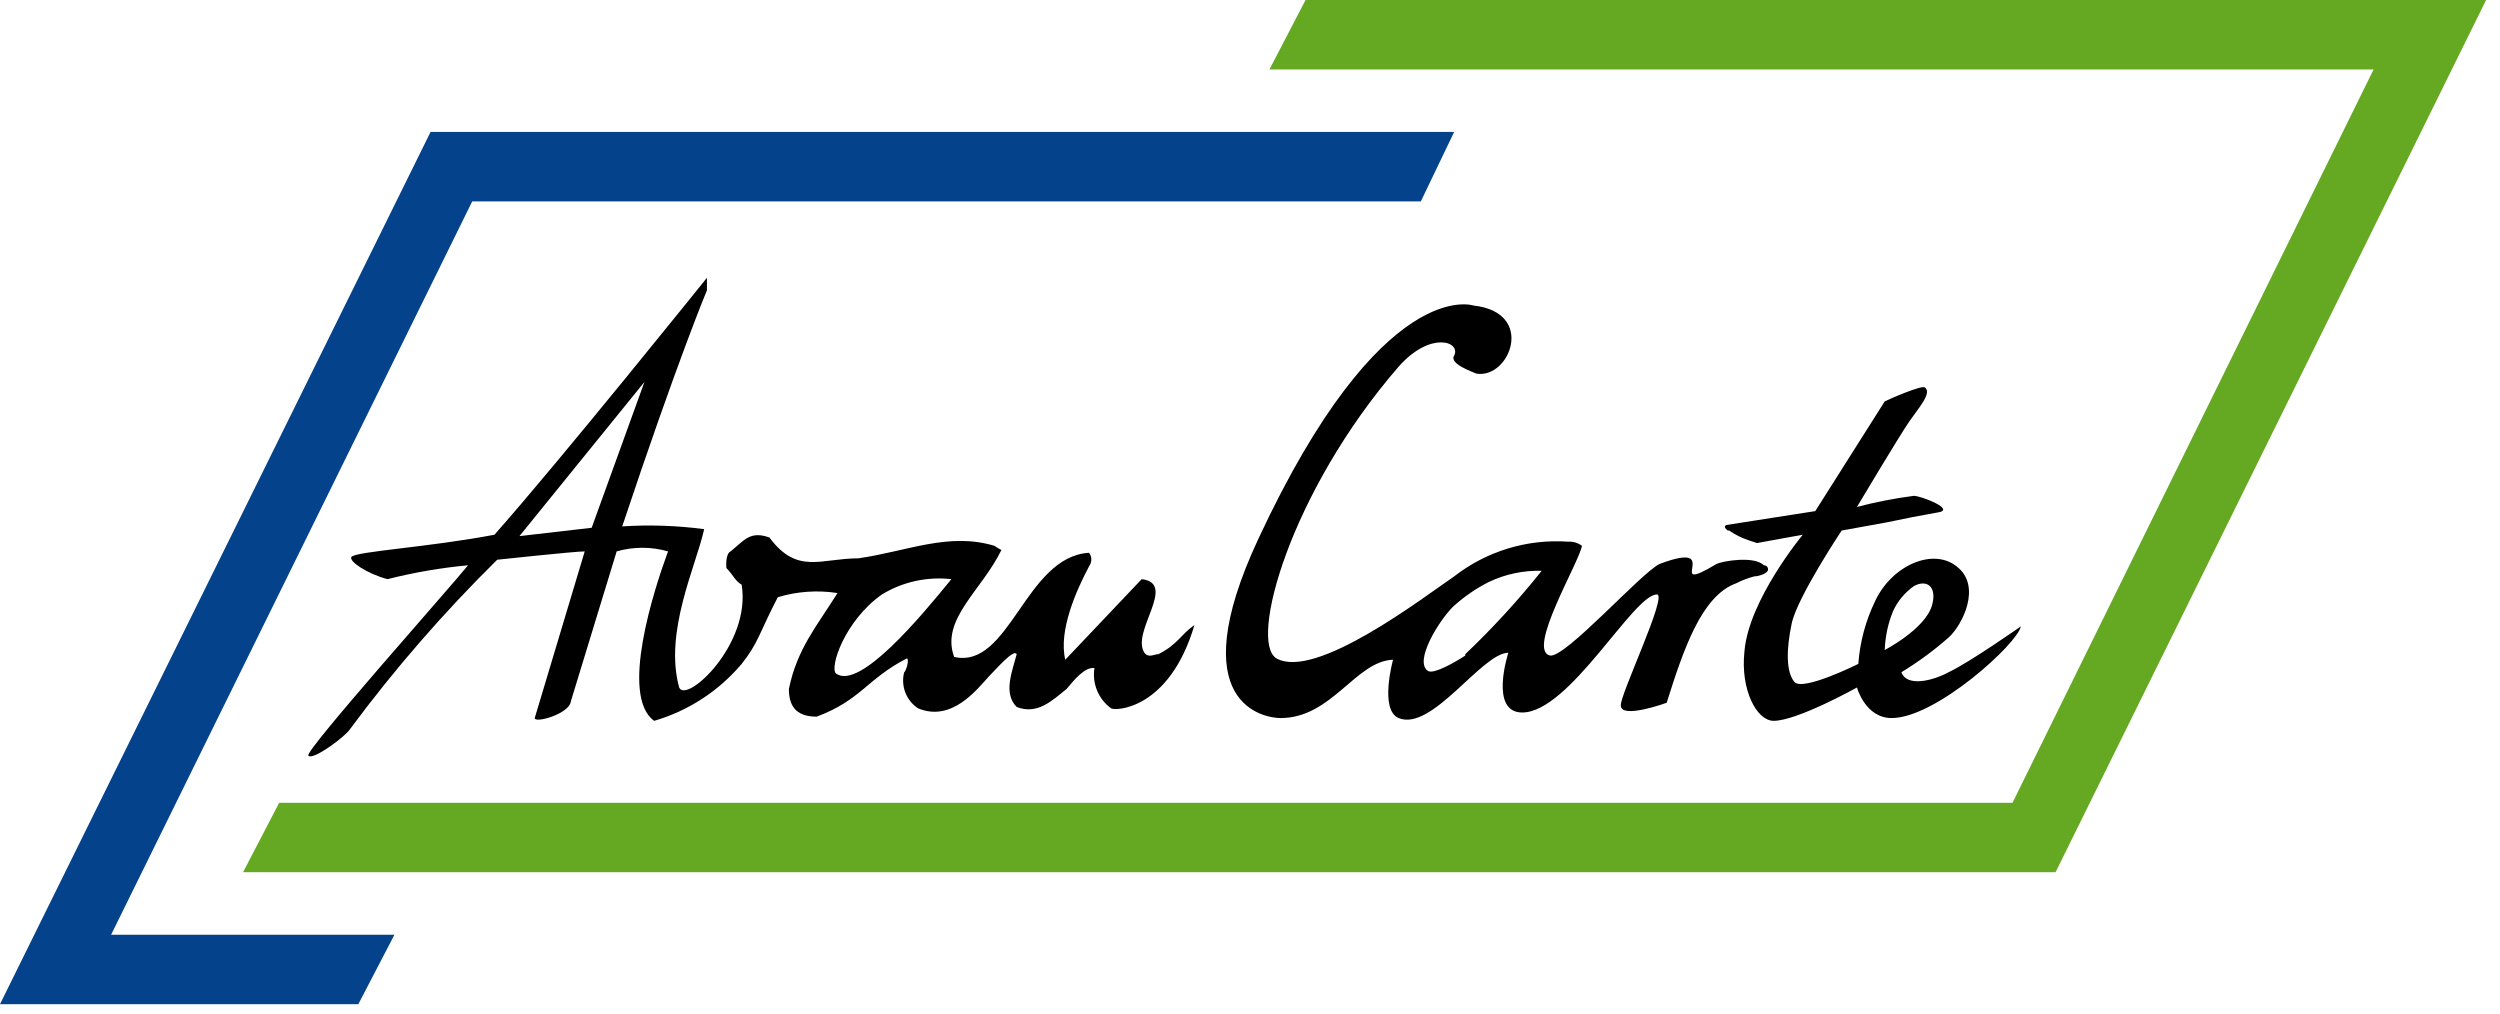
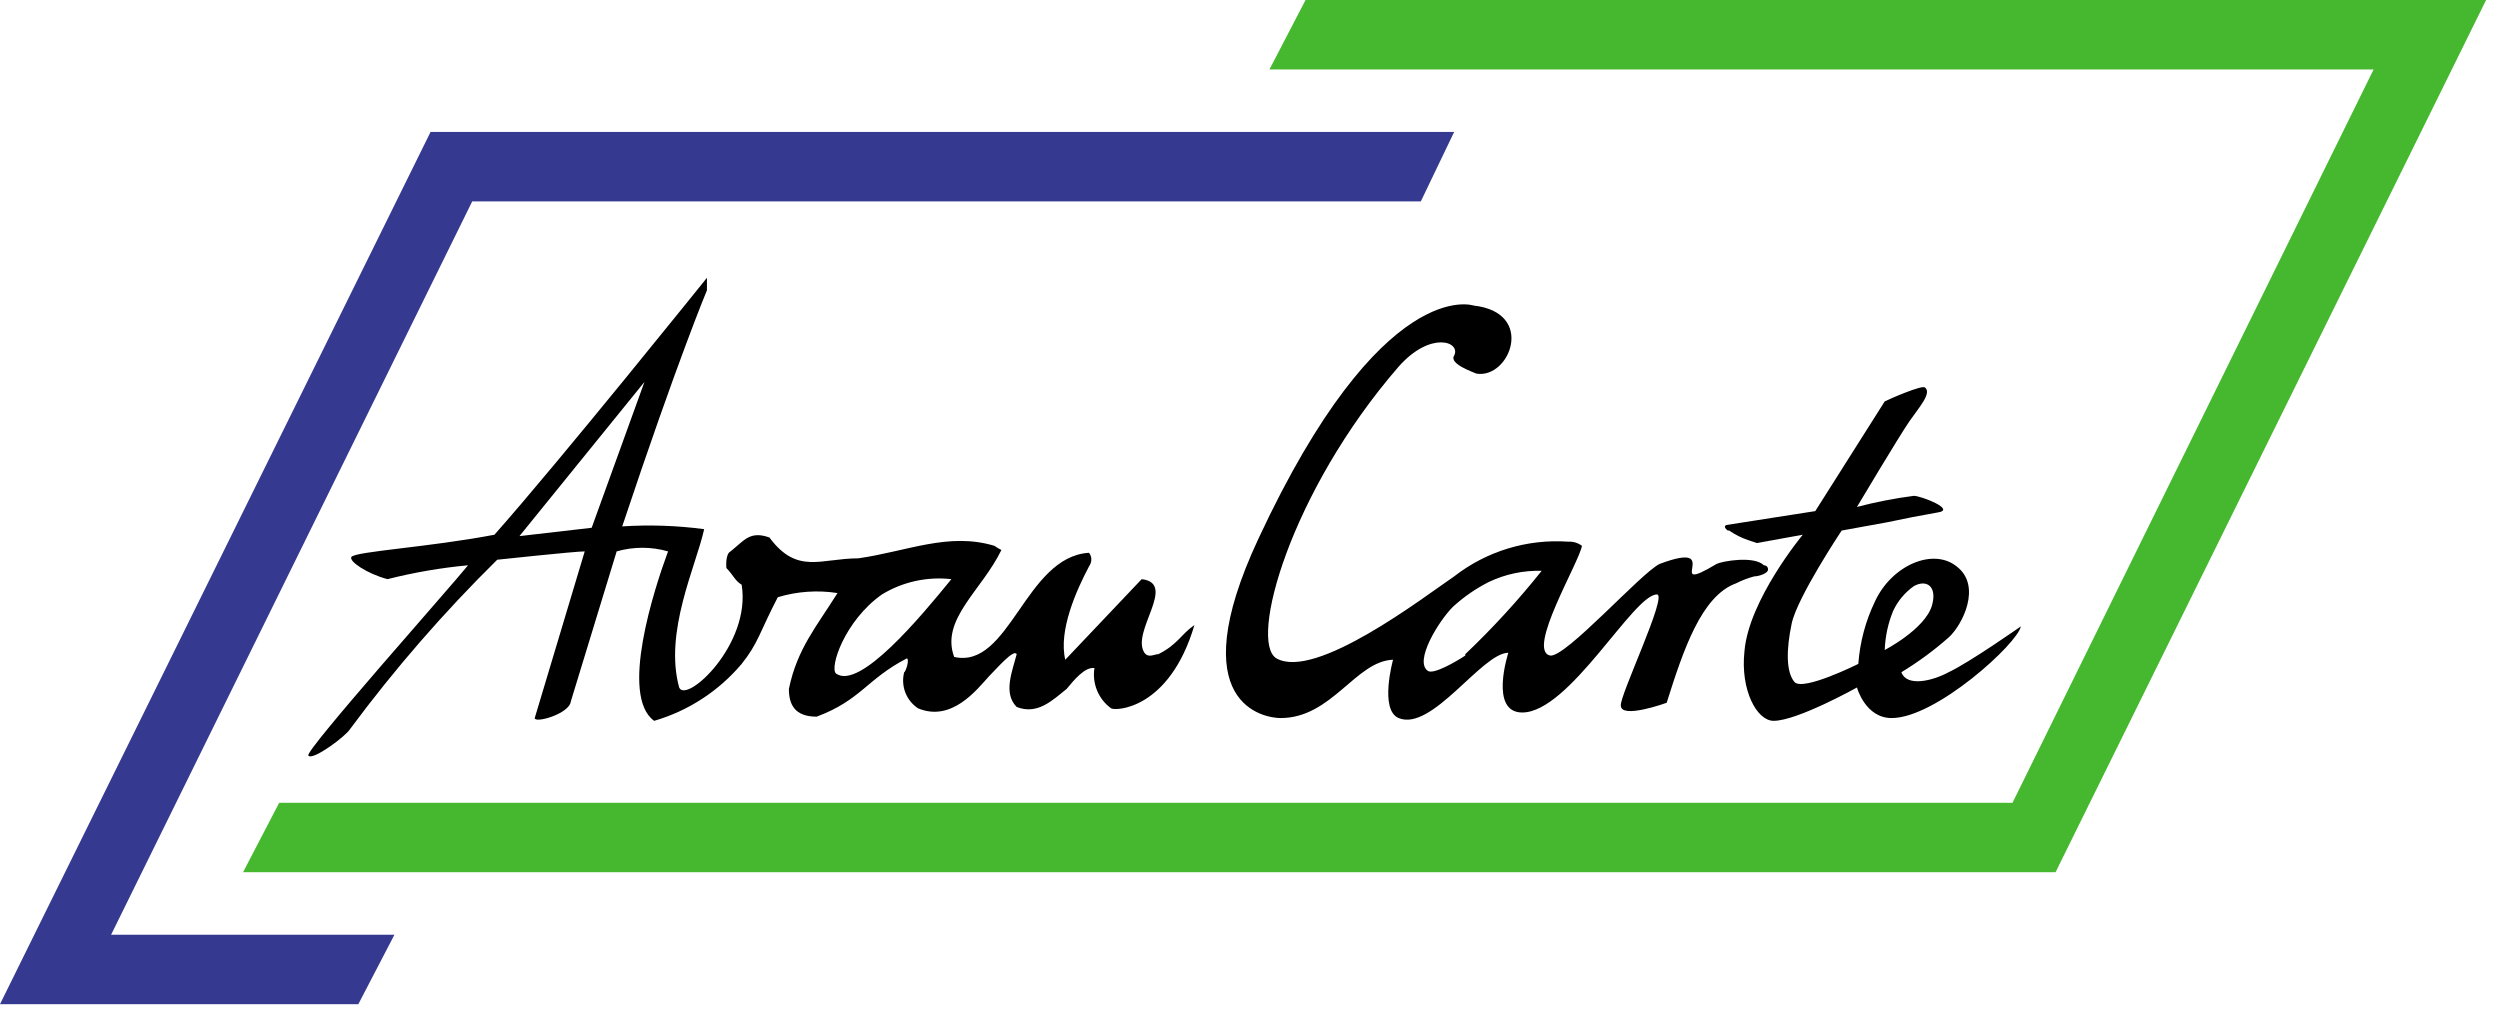
<svg xmlns="http://www.w3.org/2000/svg" viewBox="0 0 180 73" width="180" height="73">
-   <path d="M31 9.5 0 72.3h25.8l2.6-5H8l26-52.8h68.3l2.4-5Z" fill="#04428b" />
-   <path d="m94 0-2.6 5h79.5l-26 52.8H20.1l-2.6 5H148L179 0Z" fill="#65a821" />
+   <path d="M31 9.5 0 72.3h25.8l2.6-5H8l26-52.8h68.3l2.4-5Z" fill="#353a90" />
+   <path d="m94 0-2.6 5h79.5l-26 52.8H20.1l-2.6 5H148L179 0Z" fill="#46b82f" />
  <g>
    <path d="M86 45c-1 .7-1.2 1.4-2.6 2.1-.3 0-.7.3-1-.1-1-1.5 2.4-5-.2-5.3l-5.5 5.8c-.5-2.1.8-5 1.7-6.7.4-.6 0-1 0-1-4.6.3-5.7 8.4-9.7 7.5-1-2.7 2-4.8 3.4-7.7a3.8 3.8 0 0 1-.5-.3c-3.3-1-6.3.4-9.8.9-2.7 0-4.4 1.2-6.4-1.5-1.4-.5-1.8.2-2.8 1-.4.2-.3 1.2-.3 1.2.5.5.6.9 1.1 1.2.7 4.3-4 8.6-4.5 7.4-1.1-4 1.2-8.7 1.8-11.4a30 30 0 0 0-5.9-.2c4-12 6.1-17 6.1-17V20S40.3 33.2 35.6 38.5c-4.7.9-10 1.2-10.3 1.6-.2.3 1.1 1.2 2.6 1.6a38 38 0 0 1 5.8-1c-1.2 1.5-11.8 13.4-11.5 13.7.3.4 2.7-1.4 3-1.9a104.5 104.5 0 0 1 10.6-12.2s5.6-.6 6.3-.6l-3.6 12c0 .4 2.5-.3 2.6-1.2l3.3-10.8a6.7 6.7 0 0 1 3.7 0c-1 2.7-3.5 10.4-1 12.2a13 13 0 0 0 6.3-4.1c1.2-1.5 1.3-2.3 2.6-4.8a9.7 9.7 0 0 1 4.3-.3c-1.5 2.4-2.9 4-3.5 6.9 0 1.1.4 2 2 2 3.2-1.2 3.6-2.7 6.5-4.2.2.1-.1 1-.2 1a2.4 2.4 0 0 0 1 2.6c2.4 1 4.2-1.3 5.1-2.3.6-.6 1.8-2 2-1.6-.3 1.2-1 2.8 0 3.8 1.5.6 2.6-.5 3.6-1.3.5-.6 1.3-1.6 2-1.5A3 3 0 0 0 80 51c.3.2 4.2.1 6-6m-43.4-7-5.2.6 9-11.1Zm17.6 10.5c-.5-.4.6-3.8 3.3-5.7a7.9 7.9 0 0 1 5-1.1c-2.2 2.7-6.6 8-8.3 6.8" />
    <path d="M127 40.7c-.7-.7-3-.3-3.4-.1-4 2.4.7-1.8-4.1 0-1.3.6-6.8 6.8-7.9 6.6-1.7-.4 2.1-6.7 2.3-7.9a1.5 1.5 0 0 0-1-.3 12 12 0 0 0-8.2 2.5c-2.2 1.5-10 7.5-12.8 5.9-2-1.2 1-12 8.8-21 2.3-2.6 4.5-1.8 4-.8-.4.6 1.4 1.2 1.6 1.3 2.4.4 4.3-4.4-.2-4.9 0 0-6.6-2.3-15.5 16.8-5.6 12 .5 12.9 1.6 12.9 3.7 0 5.4-4.1 8.1-4.2 0 0-1 3.6.4 4.2 2.4 1 6-4.7 7.9-4.7 0 0-1.4 4.3 1 4.3 3.4 0 8-8.5 9.7-8.5.8 0-2.7 7.3-2.6 8 0 1 3.3-.2 3.3-.2 1.2-3.8 2.5-7.7 5-8.6a6.7 6.7 0 0 1 1.3-.5c.3 0 1-.2 1-.5s-.3-.3-.3-.3m-2.5-2.5a5.5 5.5 0 0 0 1.4.7l.6.2 3.3-.6s-3.9 4.7-4.2 8.4c-.3 2.8.9 5 2.1 5 1.7 0 6-2.4 6-2.4s.6 2.2 2.5 2.2c3.2 0 9.1-5.4 9.3-6.6 0 0-3.7 2.6-5.2 3.3-1.1.6-3 1.1-3.4 0a23.9 23.9 0 0 0 3.4-2.5c1-.9 2.4-3.7.6-5.1-1.7-1.4-4.7-.1-5.9 2.5a12.4 12.4 0 0 0-1.2 4.5s-4 2-4.6 1.3-.6-2.3-.2-4.2 3.6-6.7 3.6-6.7l3.3-.6a94 94 0 0 1 3.6-.7c1.4-.2-1.2-1.2-1.7-1.2a32.4 32.4 0 0 0-4.1.8s3.1-5.2 3.8-6.2c.7-1 1.6-2 1.1-2.4-.2-.2-2.5.8-2.9 1l-5 7.9-6.4 1s-.3.1.1.4m-18.9 9c-.6.4-2.3 1.4-2.7 1.1-1-.7.8-3.6 1.8-4.6a11.5 11.5 0 0 1 2.6-1.8 8.3 8.3 0 0 1 3.8-.8 59 59 0 0 1-5.5 6m30.2-.3a8.2 8.2 0 0 1 .6-2.8 4.5 4.5 0 0 1 1.5-1.8c.9-.5 1.7 0 1.3 1.4-.5 1.7-3.4 3.2-3.4 3.2" />
  </g>
</svg>
